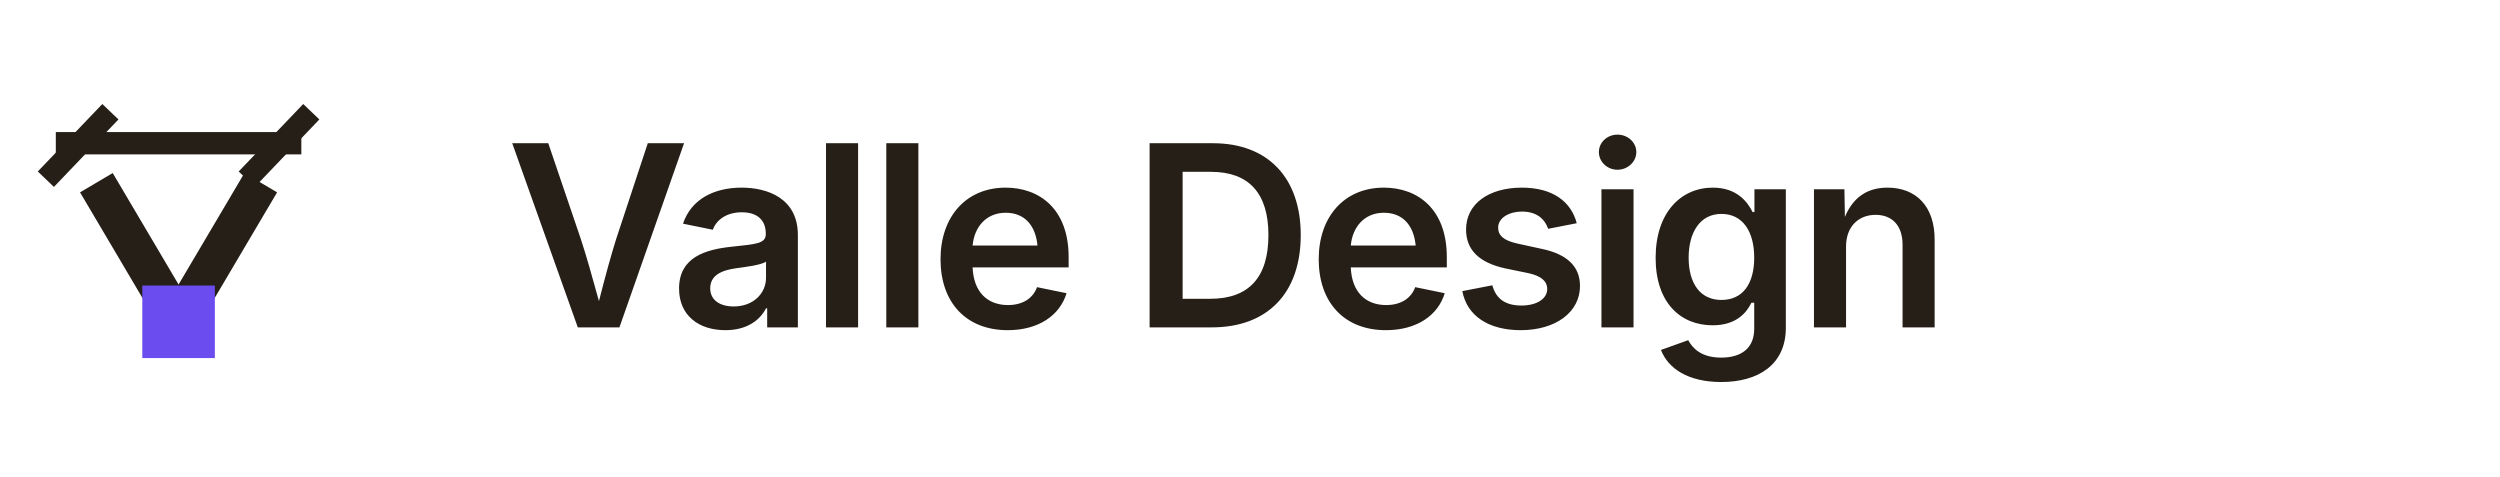
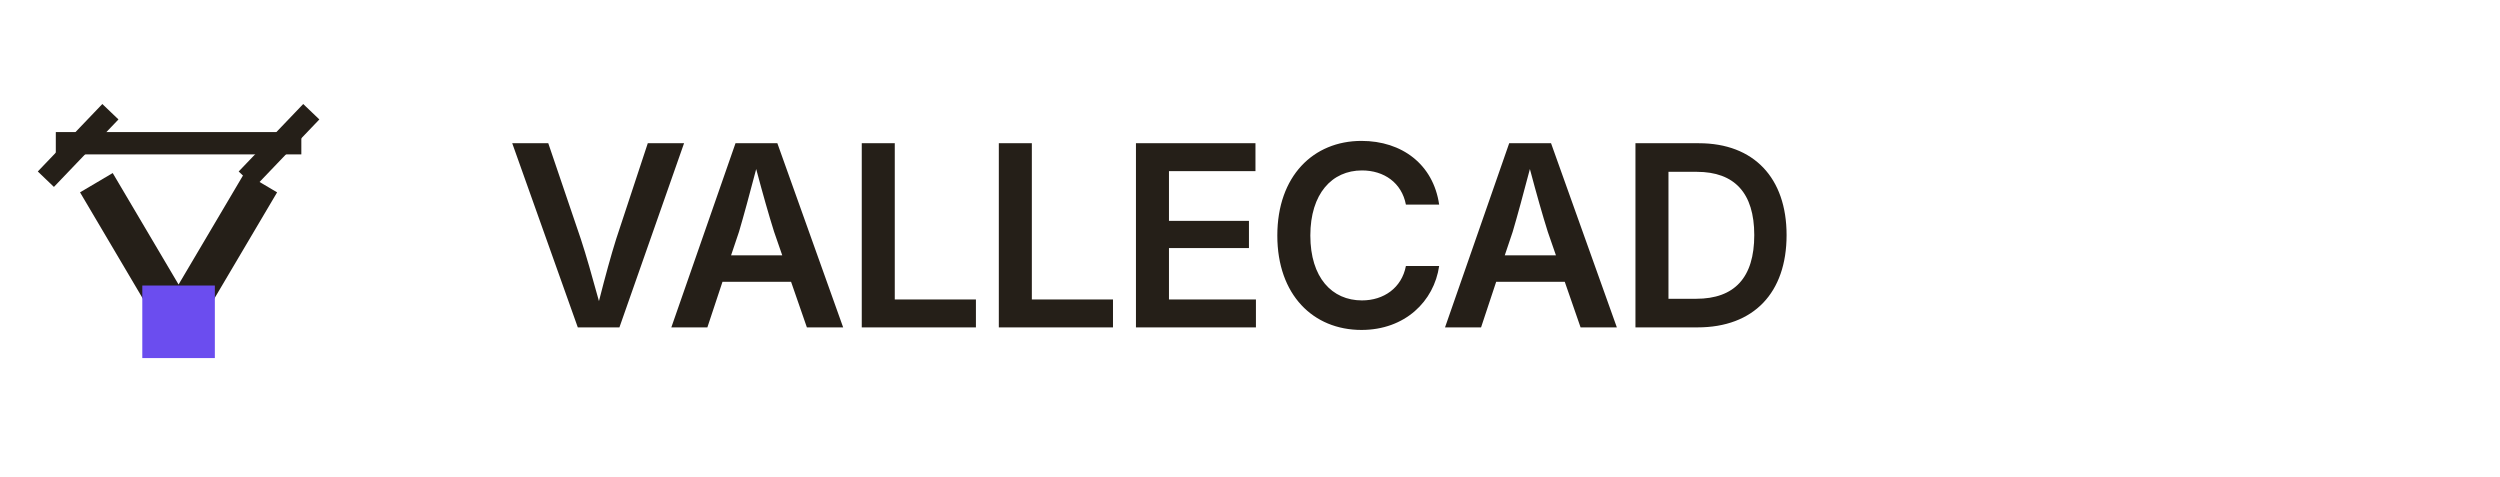
- <svg xmlns="http://www.w3.org/2000/svg" viewBox="0 0 168 32" width="168" height="32" role="img" aria-label="Valle Design">
+ <svg xmlns="http://www.w3.org/2000/svg" viewBox="0 0 168 32" width="168" height="32" role="img" aria-label="VALLECAD">
  <g transform="translate(0 4) scale(0.75)">
    <g fill="none" stroke="#251f18" stroke-width="2" stroke-linecap="square">
      <path d="M6 7.5 H26" />
      <path d="M4.8 10 L9.2 5.4" />
      <path d="M22.8 10 L27.2 5.4" />
    </g>
    <path d="M9.5 12.5 L16 23.5 L22.5 12.5" fill="none" stroke="#251f18" stroke-width="3.4" stroke-linecap="square" stroke-linejoin="round" />
    <rect x="12.75" y="20.25" width="6.5" height="6.5" fill="#6b4def" />
  </g>
-   <text x="34" y="22" fill="#251f18" font-family="Inter, ui-sans-serif, system-ui, -apple-system, Segoe UI, Roboto, sans-serif" font-size="17" font-weight="600" letter-spacing="-0.4">Valle Design</text>
+   <text x="34" y="22" fill="#251f18" font-family="Inter, ui-sans-serif, system-ui, -apple-system, Segoe UI, Roboto, sans-serif" font-size="17" font-weight="600" letter-spacing="-0.4">VALLECAD</text>
</svg>
